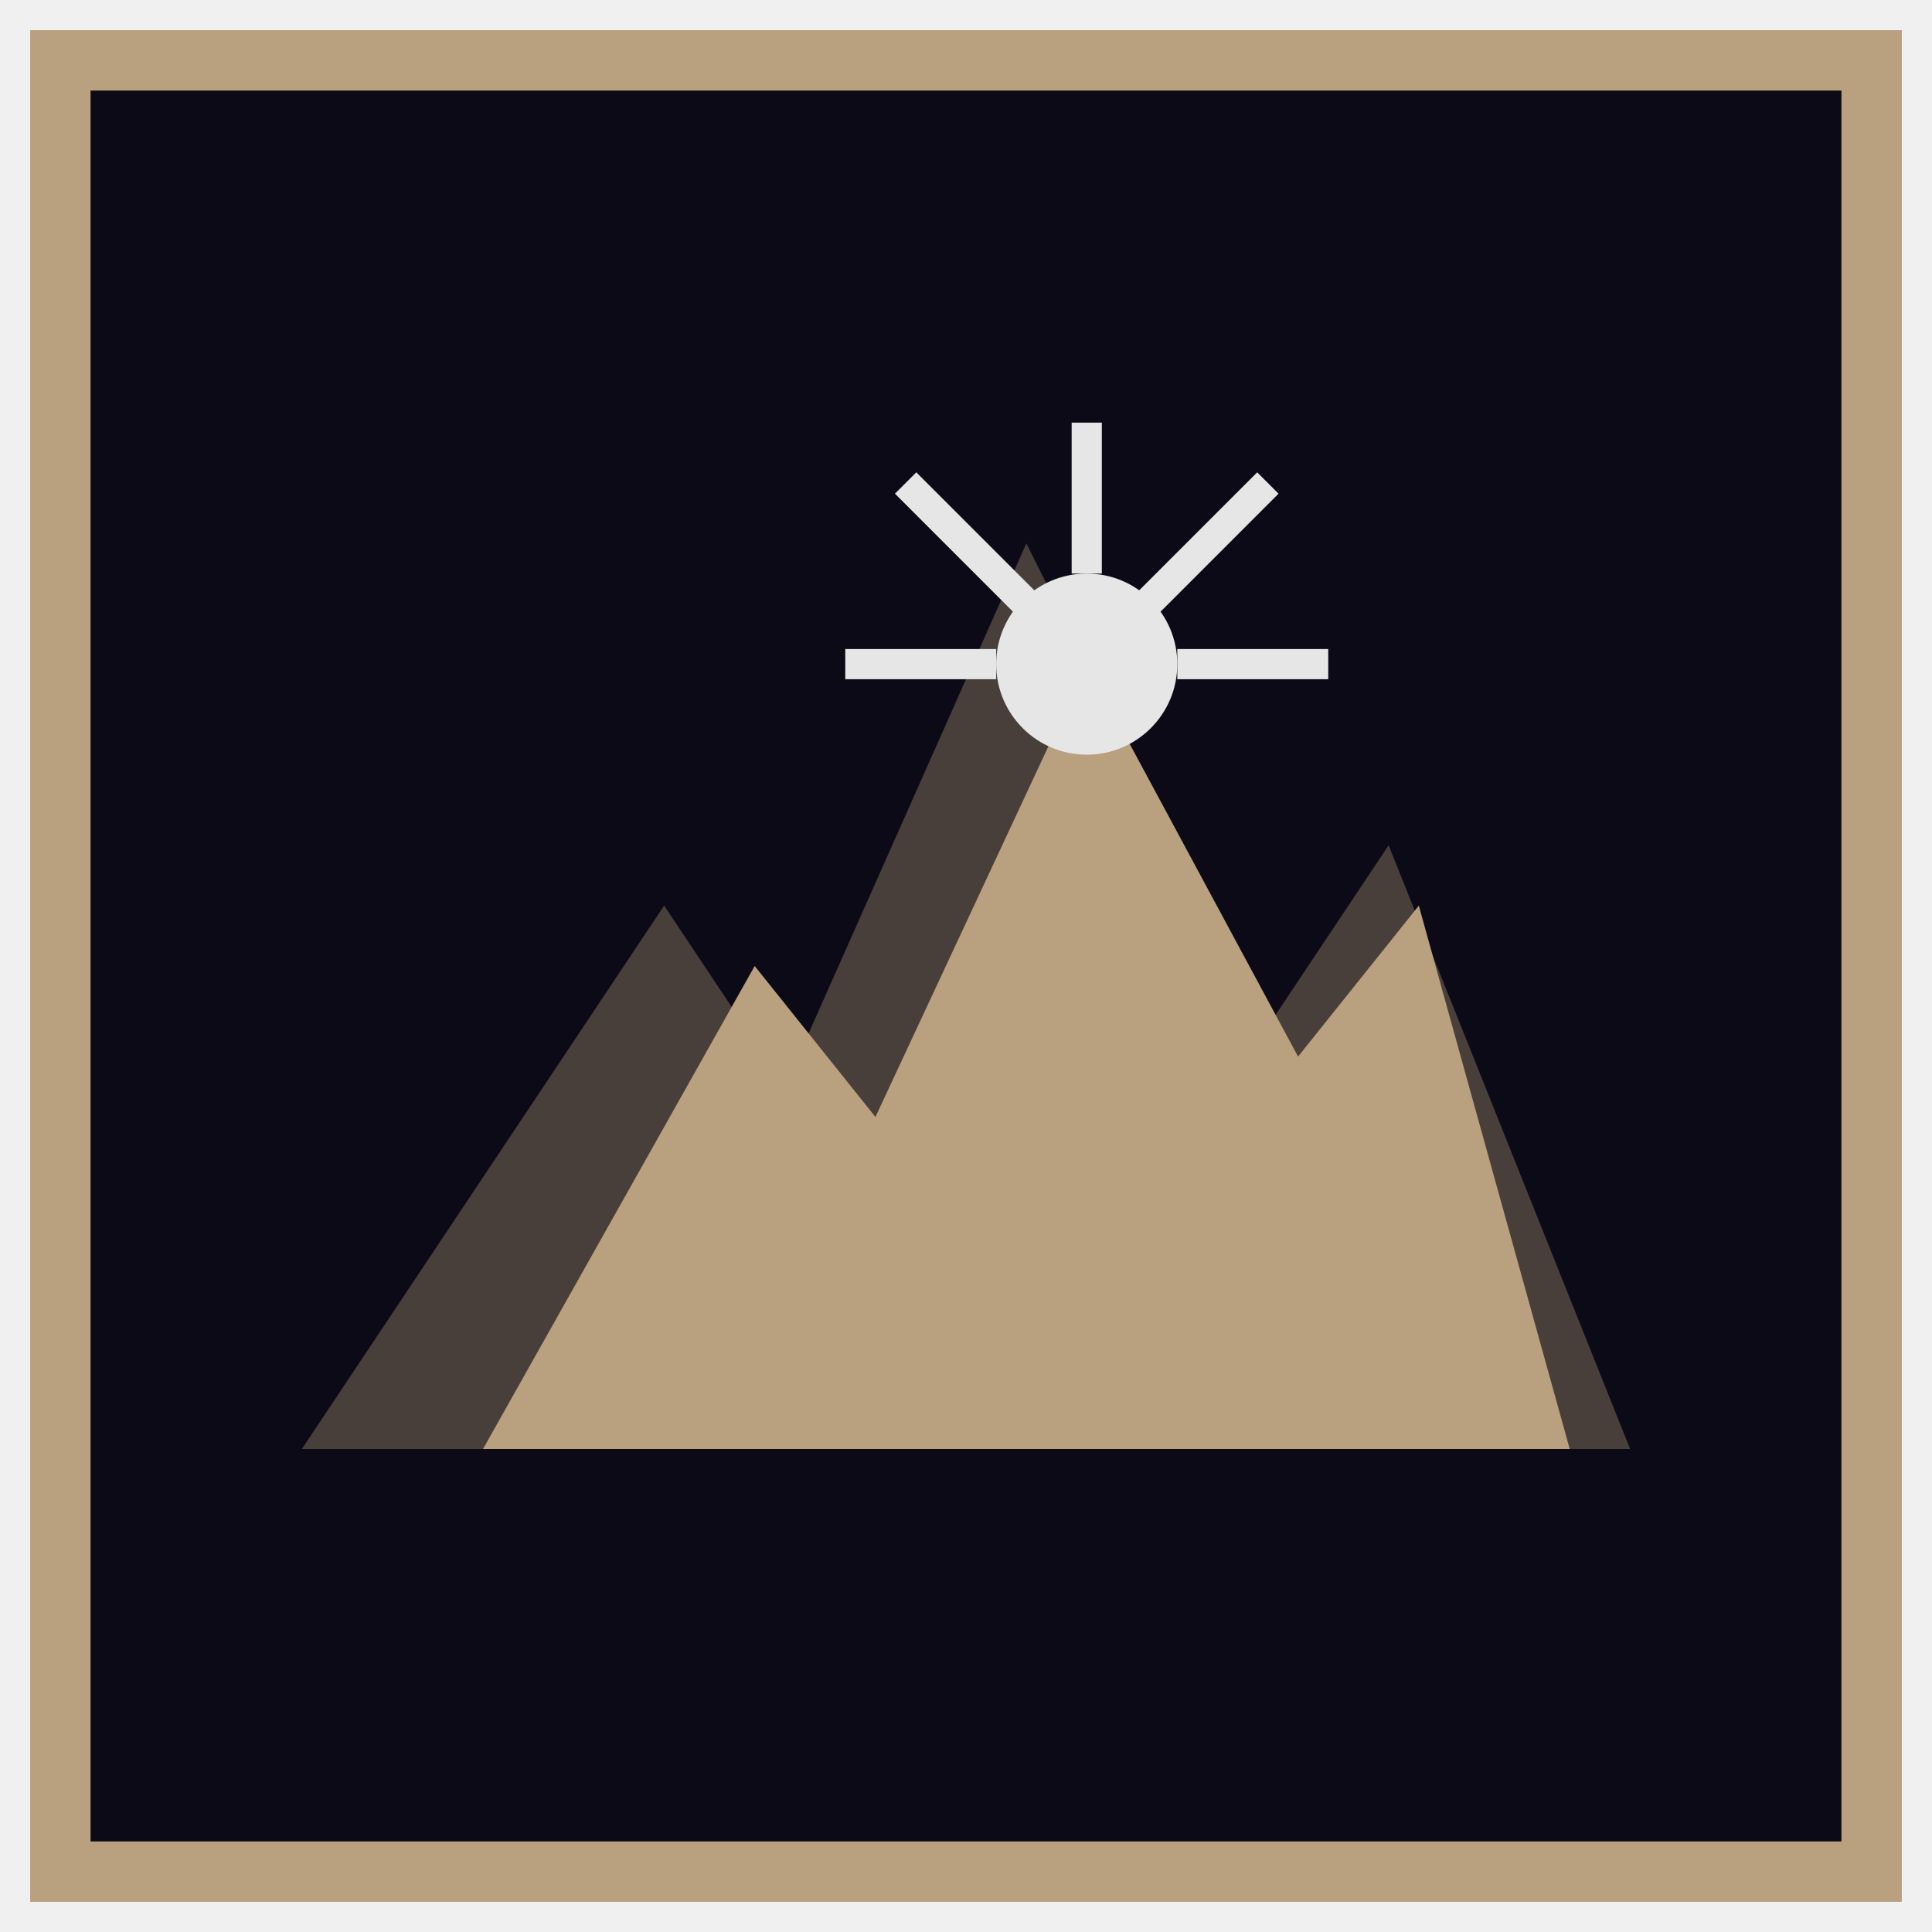
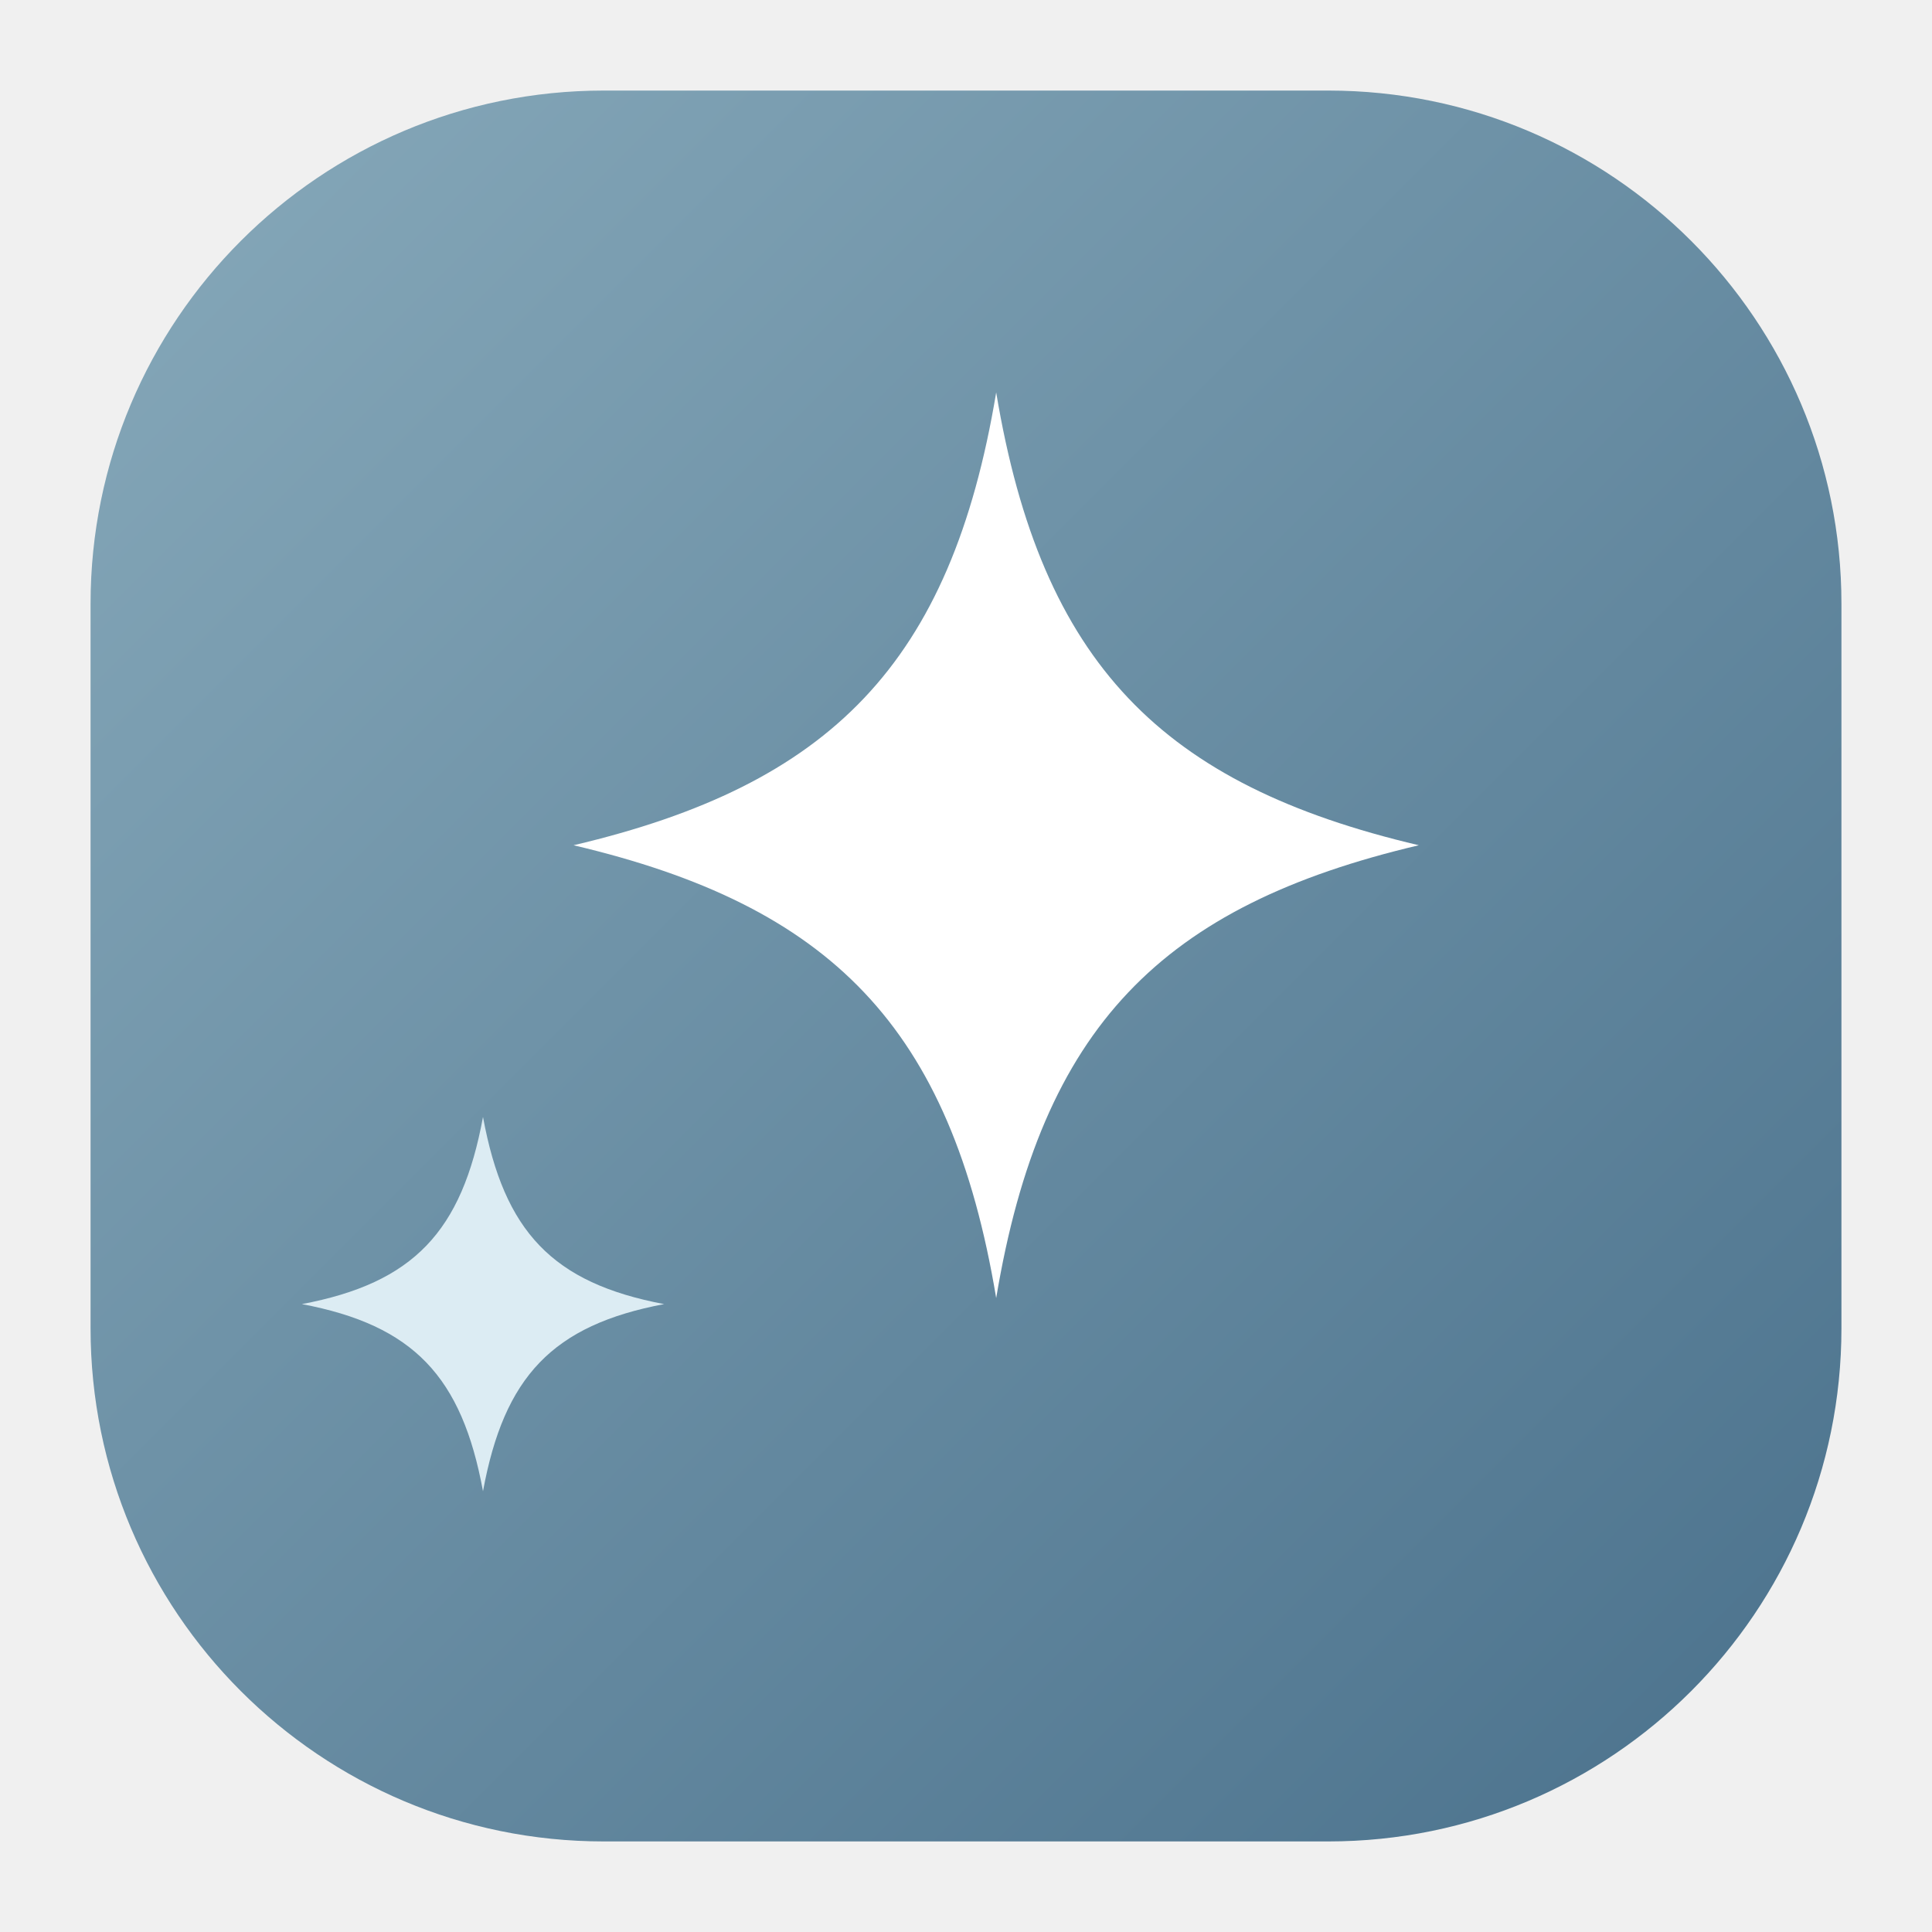
- <svg xmlns="http://www.w3.org/2000/svg" viewBox="0 0 128 128" width="128" height="128">
-   <rect x="4" y="4" width="120" height="120" fill="#0b0a16" stroke="#b9a07e" stroke-width="4" />
-   <path d="M20 96 L44 60 L52 72 L68 36 L84 68 L92 56 L108 96 Z" fill="#b9a07e" opacity="0.35" />
-   <path d="M32 96 L50 64 L58 74 L72 44 L86 70 L94 60 L104 96 Z" fill="#b9a07e" />
-   <circle cx="72" cy="44" r="6" fill="#e6e6e6" />
-   <path d="M72 38 L72 28" stroke="#e6e6e6" stroke-width="2" />
-   <path d="M66 44 L56 44" stroke="#e6e6e6" stroke-width="2" />
-   <path d="M78 44 L88 44" stroke="#e6e6e6" stroke-width="2" />
-   <path d="M68 40 L60 32" stroke="#e6e6e6" stroke-width="2" />
-   <path d="M76 40 L84 32" stroke="#e6e6e6" stroke-width="2" />
+ <svg xmlns="http://www.w3.org/2000/svg" viewBox="0 0 64 64">
+   <defs>
+     <linearGradient id="a" x1="0" y1="0" x2="1" y2="1">
+       <stop stop-color="#87a9ba" />
+       <stop offset="1" stop-color="#4a718c" />
+     </linearGradient>
+   </defs>
+   <rect x="3" y="3" width="58" height="58" rx="17" fill="url(#a)" />
+   <path d="M33 13c1.5 9 5.5 13 14 15-8.5 2-12.5 6-14 15-1.5-9-5.5-13-14-15 8.5-2 12.5-6 14-15Z" fill="#fff" />
+   <path d="M16 37c.7 3.8 2.3 5.5 6 6.2-3.7.7-5.3 2.4-6 6.2-.7-3.8-2.3-5.5-6-6.2 3.7-.7 5.3-2.4 6-6.2Z" fill="#dcecf3" />
</svg>
